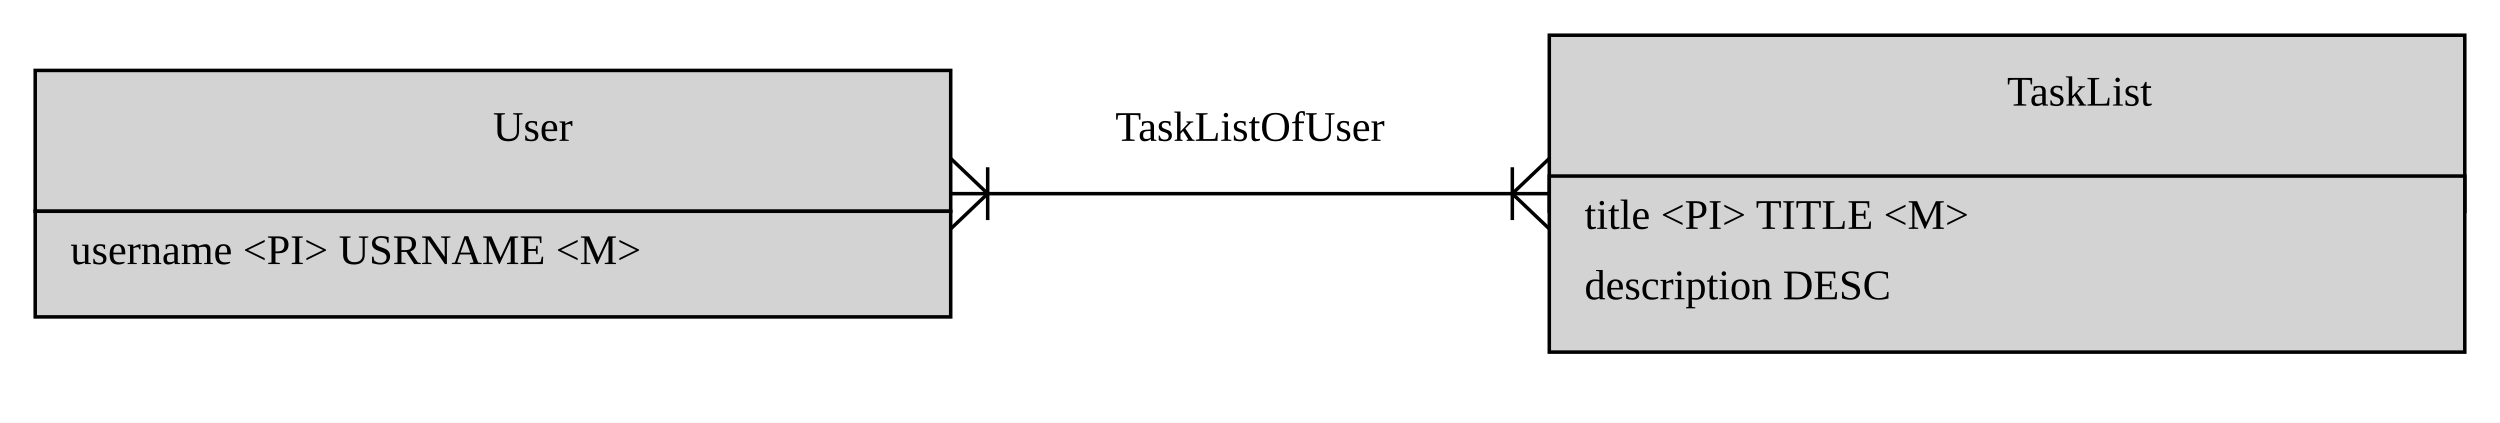
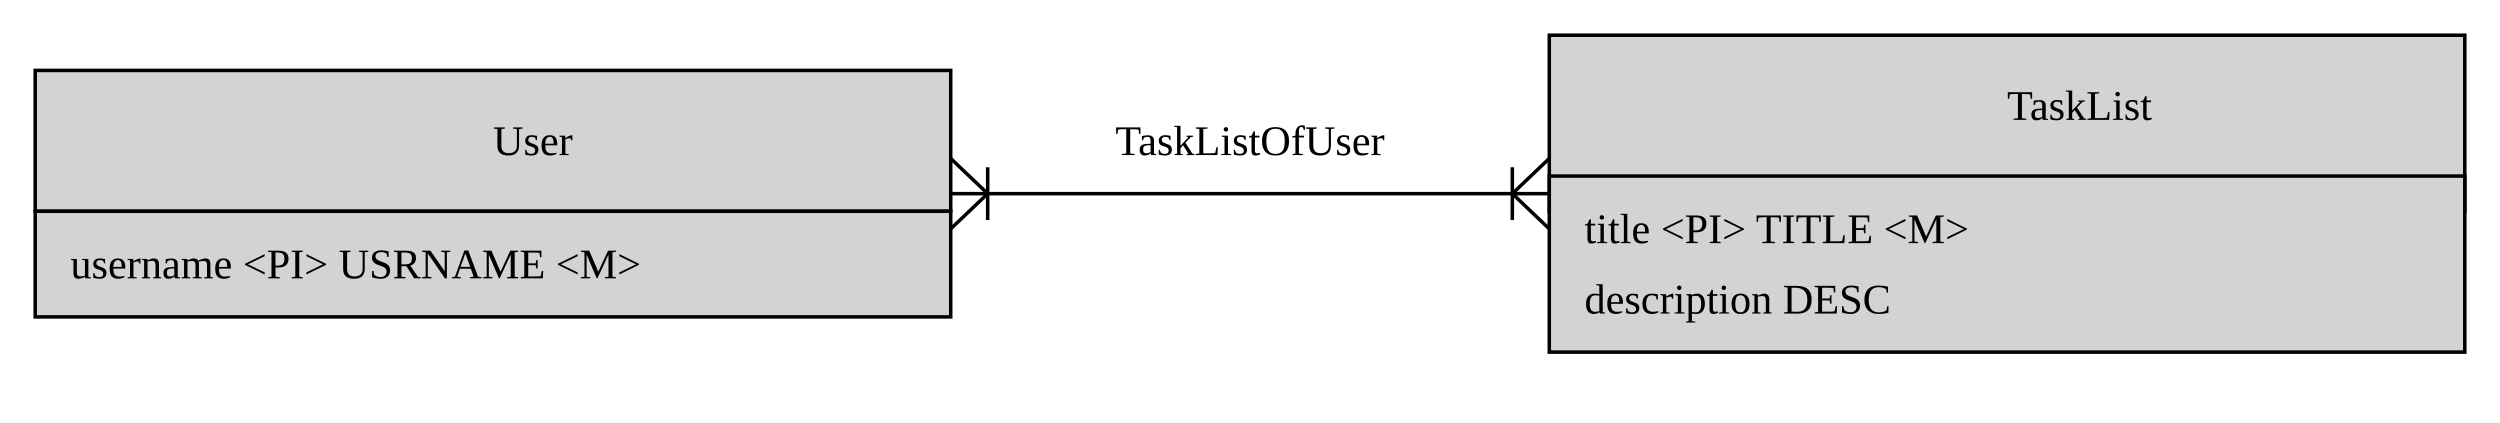
<svg xmlns="http://www.w3.org/2000/svg" width="710" height="120">
  <rect id="bg" width="100%" height="100%" x="0" y="0" rx="0" ry="0" fill="white" />
  <g class="entity" id="User" transform="translate(0,10)">
    <rect width="260" height="40" x="10" y="10" fill="lightgrey" style="stroke-width:1;stroke:black;" />
    <text x="140" y="30" fill="black">
-       <tspan alignment-baseline="central" text-anchor="middle">User</tspan>
+       <tspan dominant-baseline="central" text-anchor="middle">User</tspan>
    </text>
    <rect width="260" height="30" x="10" y="50" fill="lightgrey" style="stroke-width:1;stroke:black;" />
-     <text x="20" y="65" fill="black" alignment-baseline="central">username &lt;PI&gt; USRNAME &lt;M&gt;</text>
+     <text x="20" y="65" fill="black" dominant-baseline="central">username &lt;PI&gt; USRNAME &lt;M&gt;</text>
  </g>
  <g class="entity" id="TaskList" transform="translate(430)">
    <rect width="260" height="50" x="10" y="10" fill="lightgrey" style="stroke-width:1;stroke:black;" />
    <text x="140" y="30" fill="black">
-       <tspan alignment-baseline="central" text-anchor="middle">TaskList</tspan>
+       <tspan dominant-baseline="central" text-anchor="middle">TaskList</tspan>
    </text>
    <rect width="260" height="50" x="10" y="50" fill="lightgrey" style="stroke-width:1;stroke:black;" />
-     <text x="20" y="65" fill="black" alignment-baseline="central">title &lt;PI&gt; TITLE &lt;M&gt;</text>
-     <text x="20" y="85" fill="black" alignment-baseline="central">description DESC</text>
+     <text x="20" y="65" fill="black" dominant-baseline="central">title &lt;PI&gt; TITLE &lt;M&gt;</text>
+     <text x="20" y="85" fill="black" dominant-baseline="central">description DESC</text>
  </g>
  <g class="relationship" id="TaskListOfUser">
    <line x1="270" y1="45" x2="280.5" y2="55" stroke-width="1" stroke="black" />
    <line x1="270" y1="55" x2="280.5" y2="55" stroke-width="1" stroke="black" />
    <line x1="270" y1="65" x2="280.5" y2="55" stroke-width="1" stroke="black" />
    <line x1="280.5" y1="47.5" x2="280.5" y2="62.5" stroke-width="1" stroke="black" />
    <line x1="280.5" y1="55" x2="429.5" y2="55" stroke-width="1" stroke="black" />
    <line x1="429.5" y1="47.5" x2="429.5" y2="62.5" stroke-width="1" stroke="black" />
    <line x1="429.5" y1="55" x2="440" y2="45" stroke-width="1" stroke="black" />
    <line x1="429.5" y1="55" x2="440" y2="55" stroke-width="1" stroke="black" />
    <line x1="429.5" y1="55" x2="440" y2="65" stroke-width="1" stroke="black" />
-     <text x="355" y="40" fill="black" alignment-baseline="central" text-anchor="middle">TaskListOfUser</text>
+     <text x="355" y="40" fill="black" dominant-baseline="central" text-anchor="middle">TaskListOfUser</text>
  </g>
</svg>
